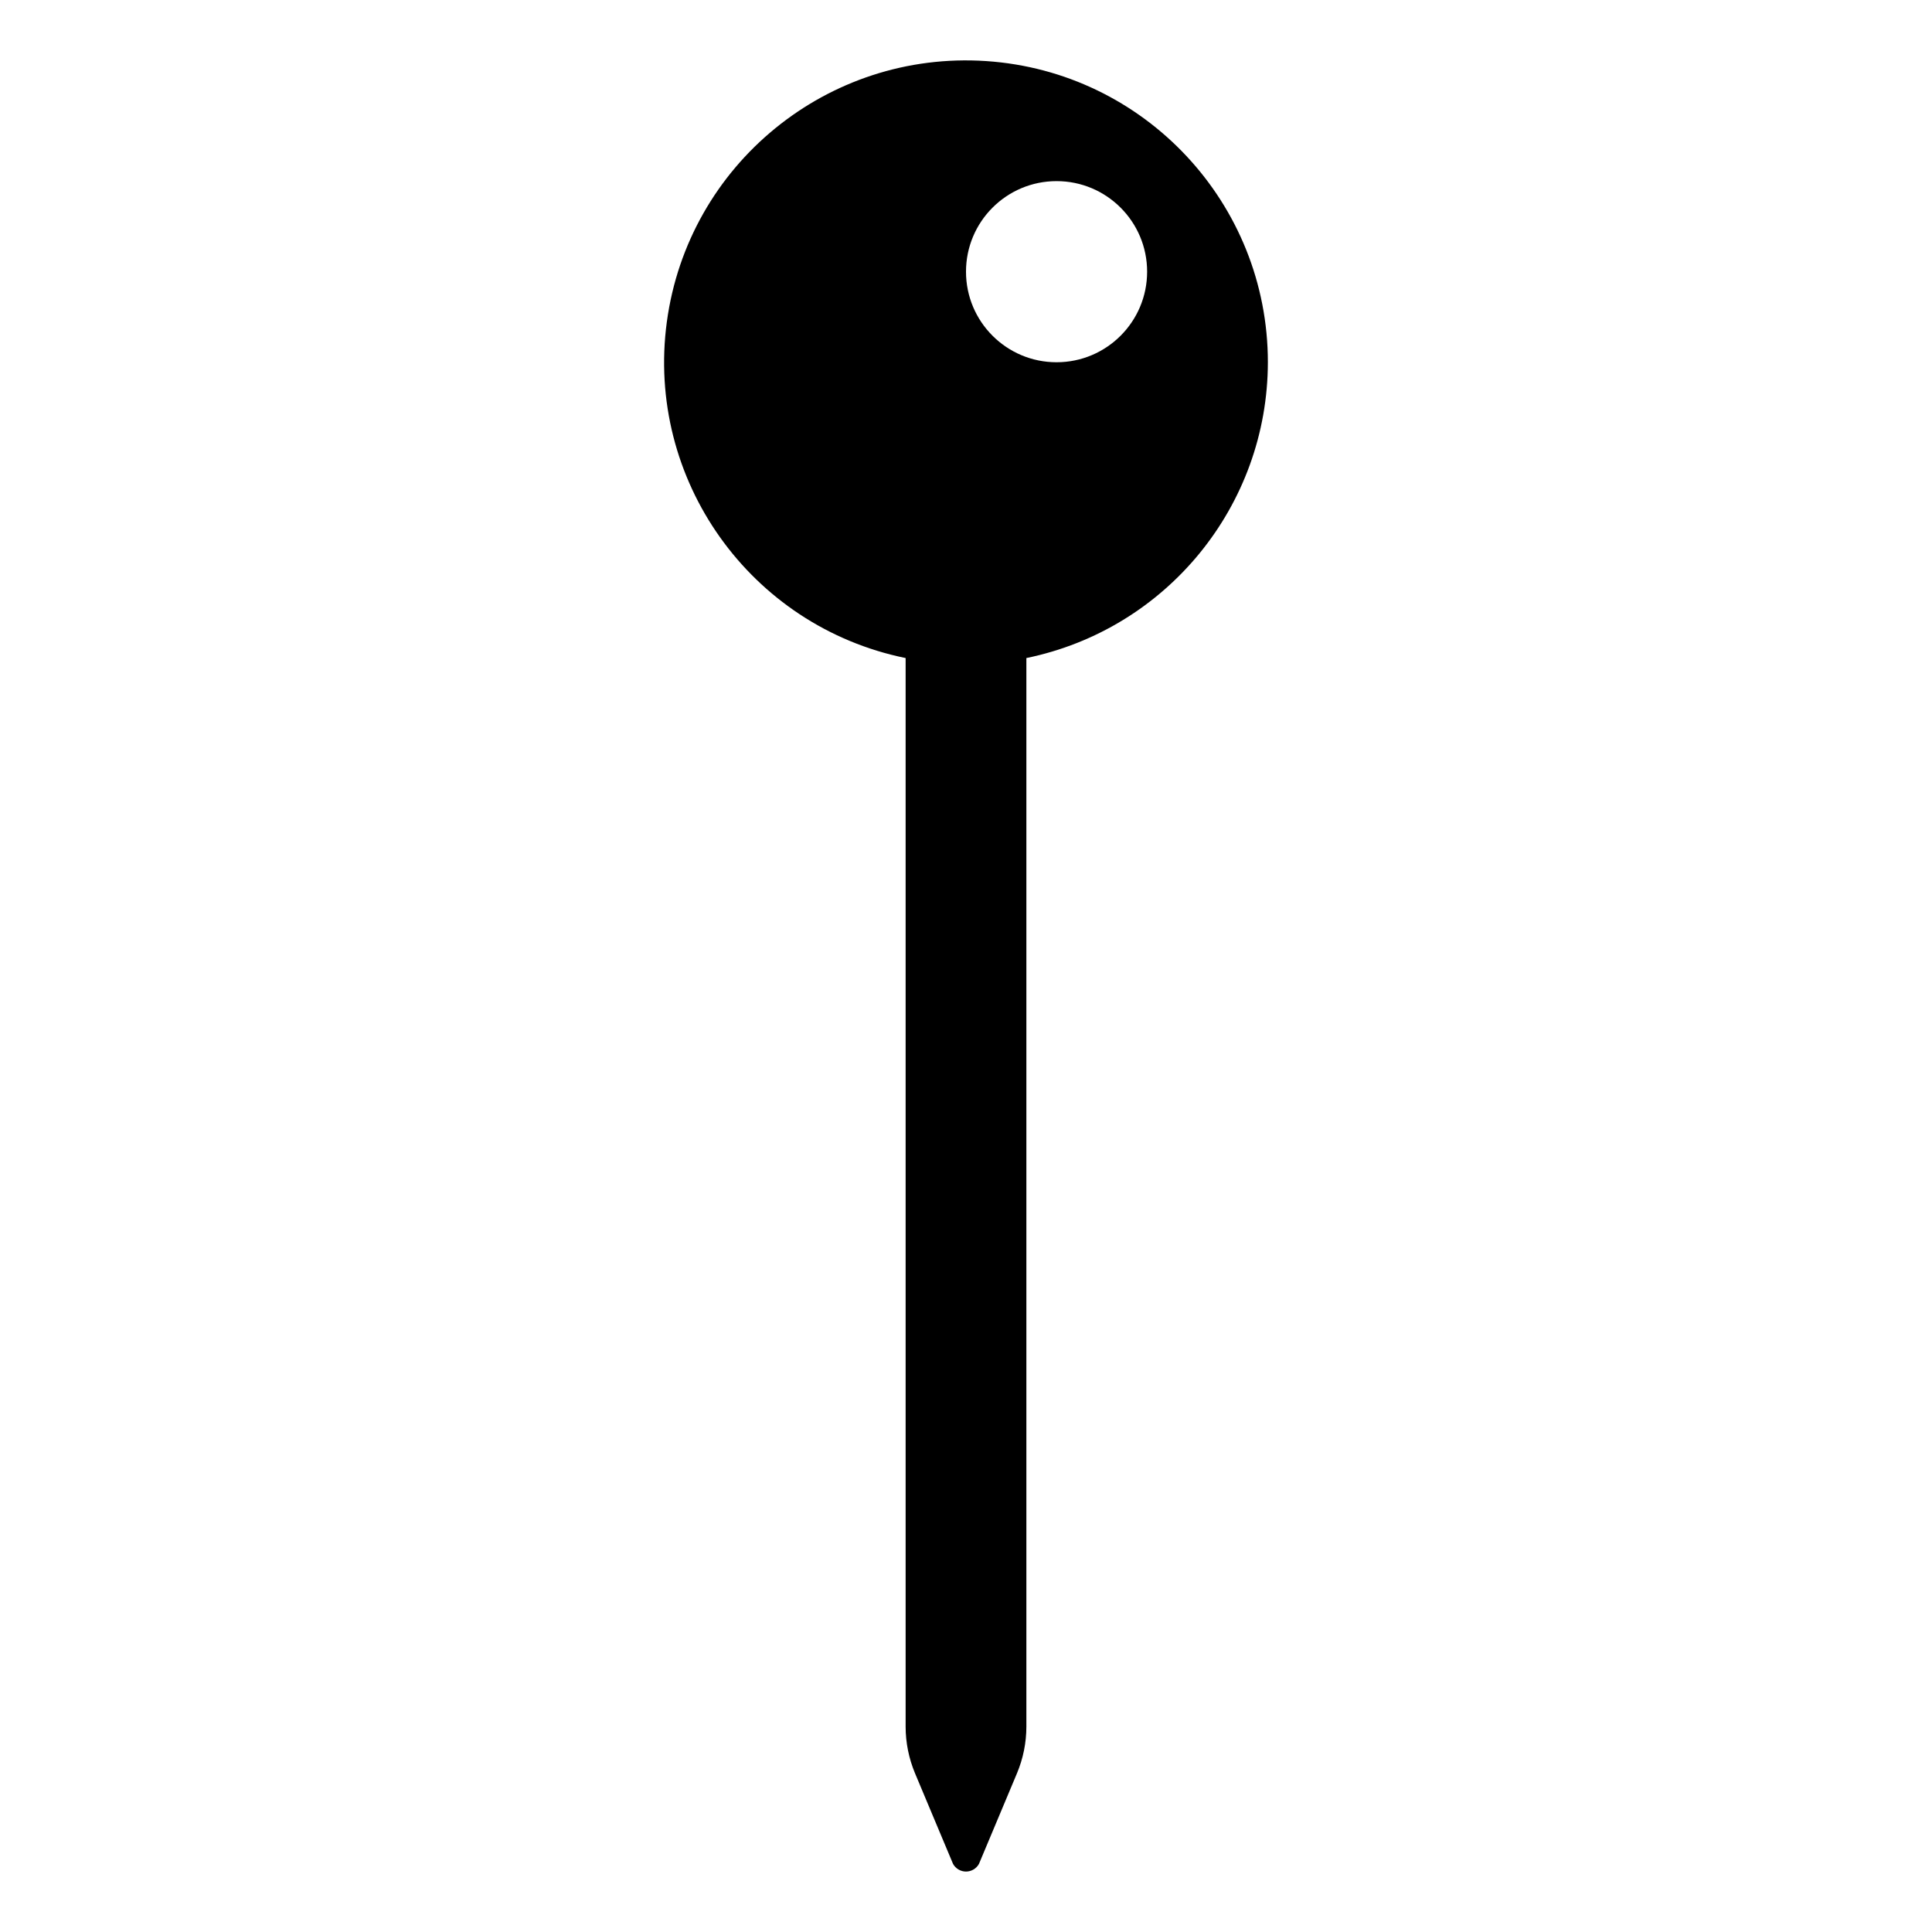
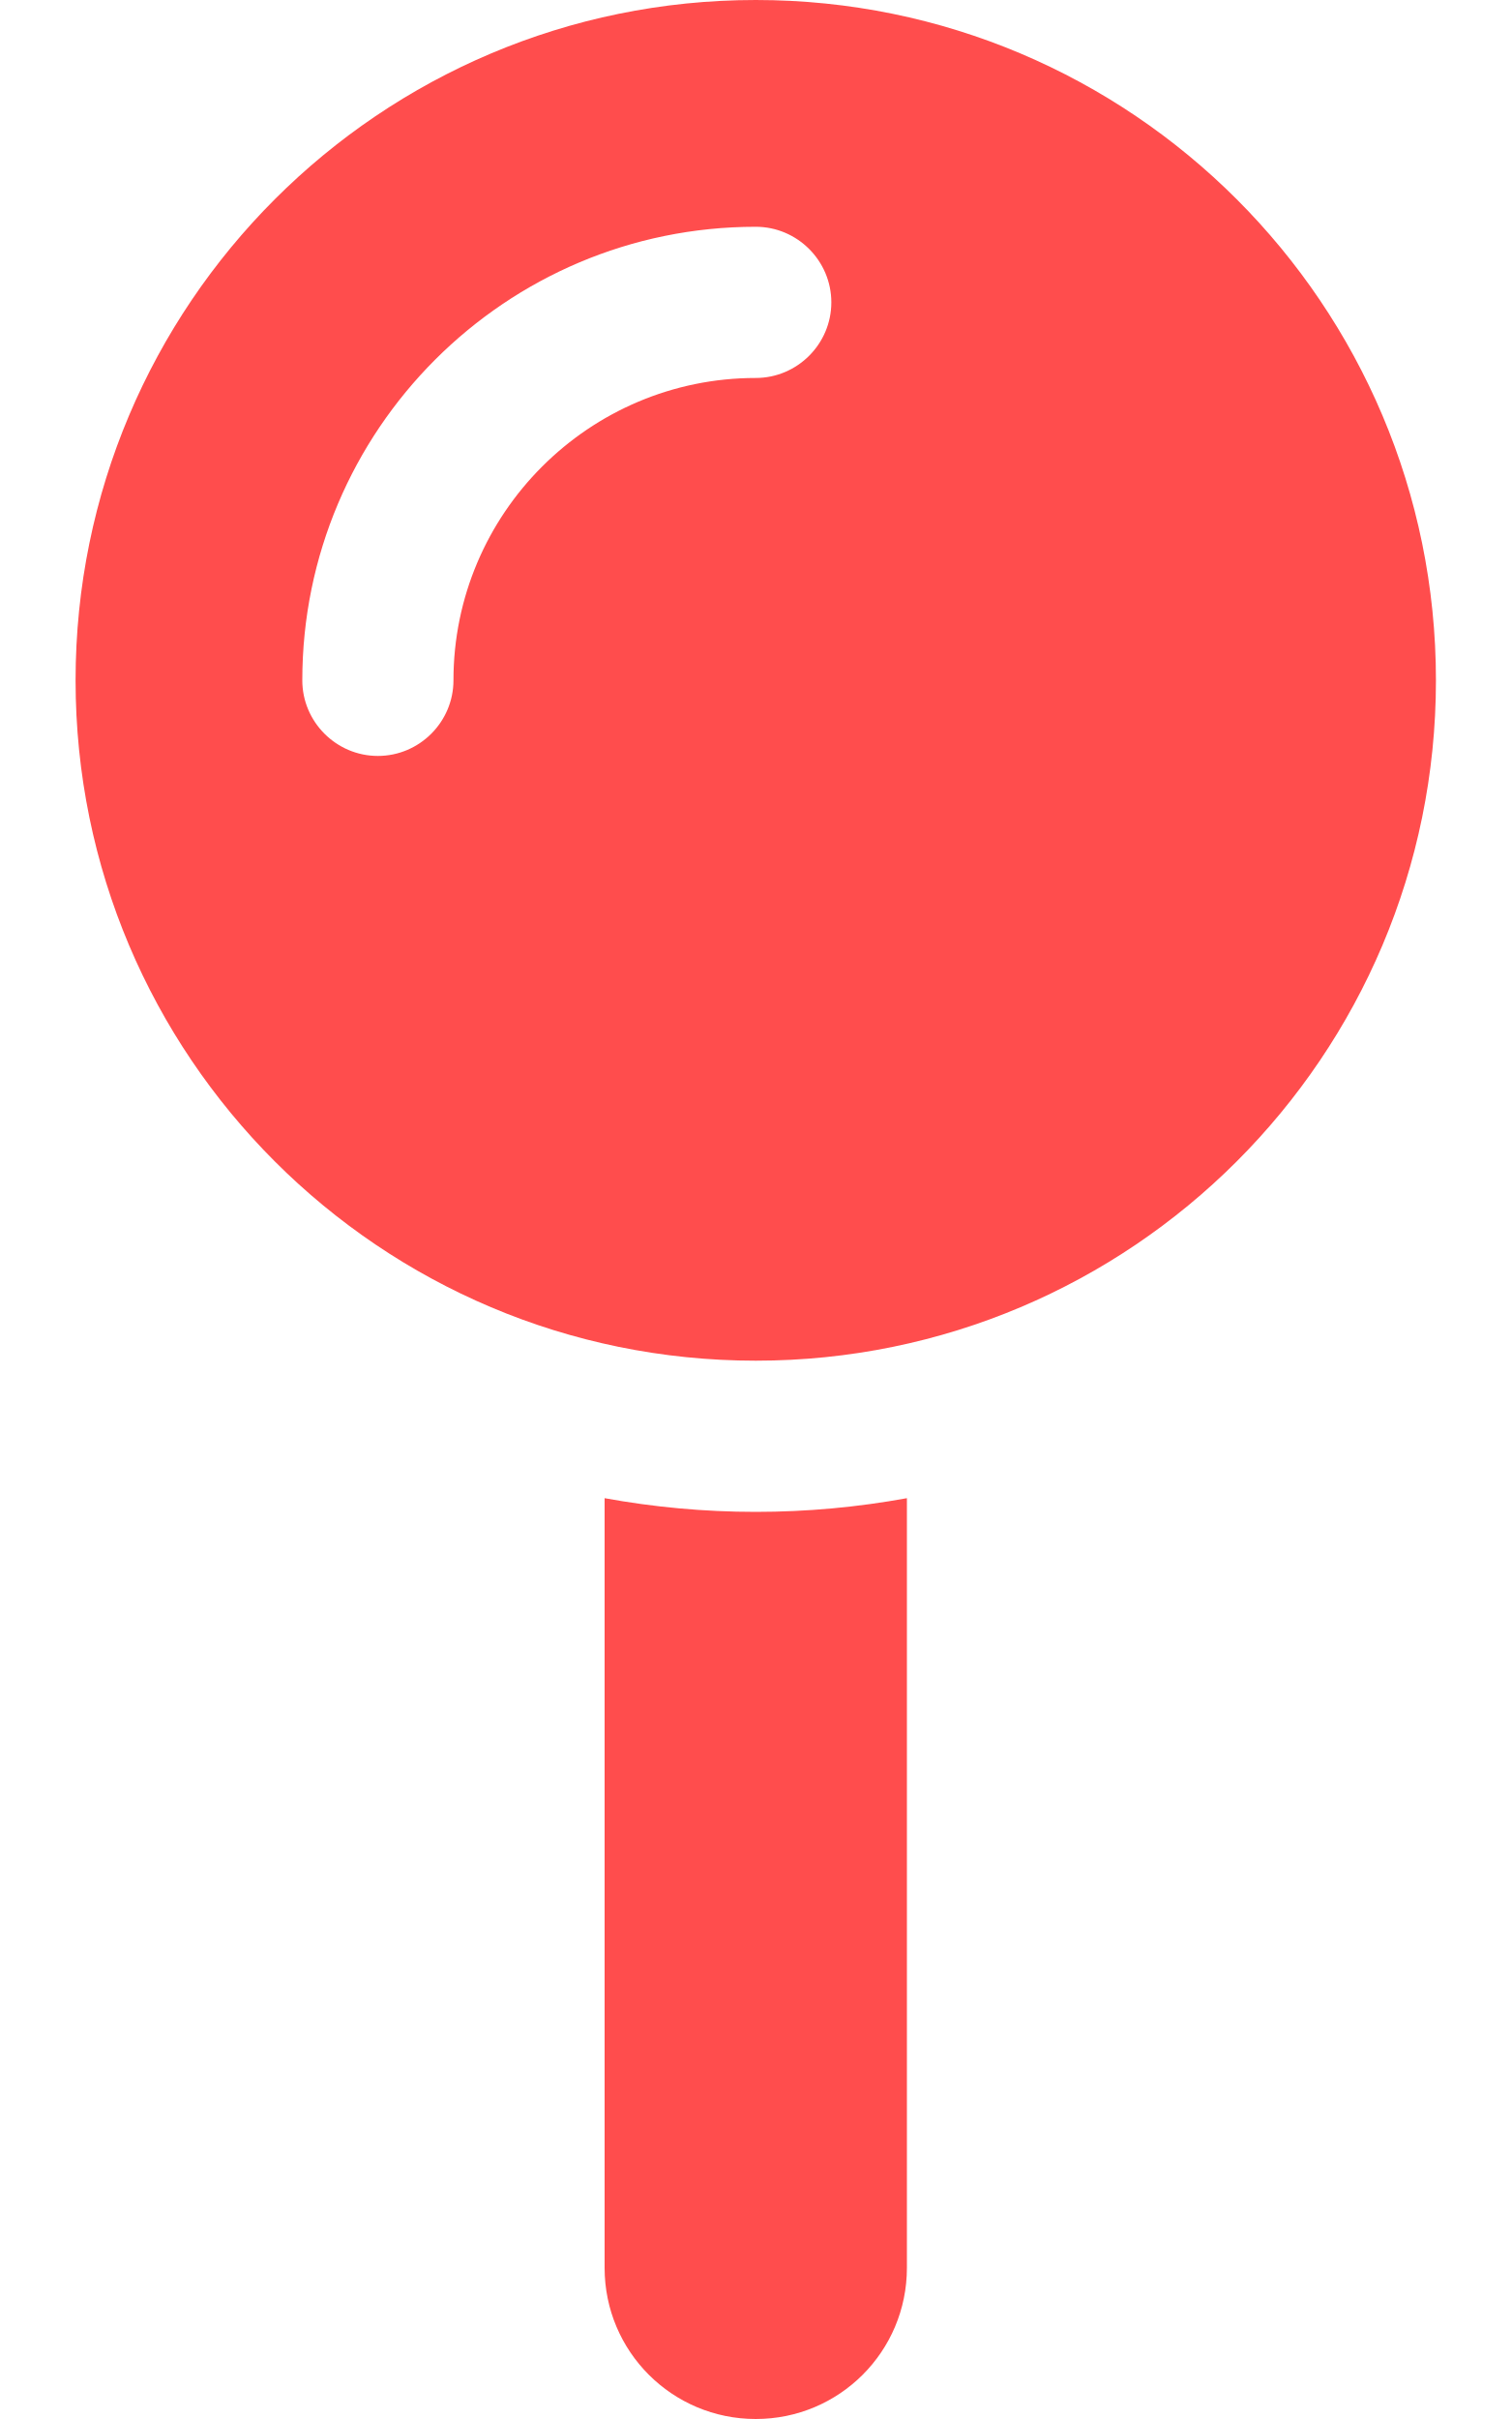
- <svg xmlns="http://www.w3.org/2000/svg" class="ionicon" viewBox="0 0 512 512">
-   <path d="M336 96a80 80 0 10-96 78.39v283.17a32.09 32.09 0 002.49 12.38l10.07 24a3.92 3.92 0 006.88 0l10.07-24a32.09 32.09 0 002.49-12.38V174.39A80.13 80.13 0 00336 96zm-56 0a24 24 0 1124-24 24 24 0 01-24 24z" />
+ <svg xmlns="http://www.w3.org/2000/svg" height="10" width="6.25" viewBox="0 0 320 512">
+   <path fill="#ff4d4d" d="M16 144a144 144 0 1 1 288 0A144 144 0 1 1 16 144zM160 80c8.8 0 16-7.2 16-16s-7.2-16-16-16c-53 0-96 43-96 96c0 8.8 7.2 16 16 16s16-7.2 16-16c0-35.3 28.7-64 64-64zM128 480l0-162.9c10.4 1.9 21.1 2.9 32 2.9s21.6-1 32-2.9L192 480c0 17.7-14.3 32-32 32s-32-14.3-32-32z" />
</svg>
